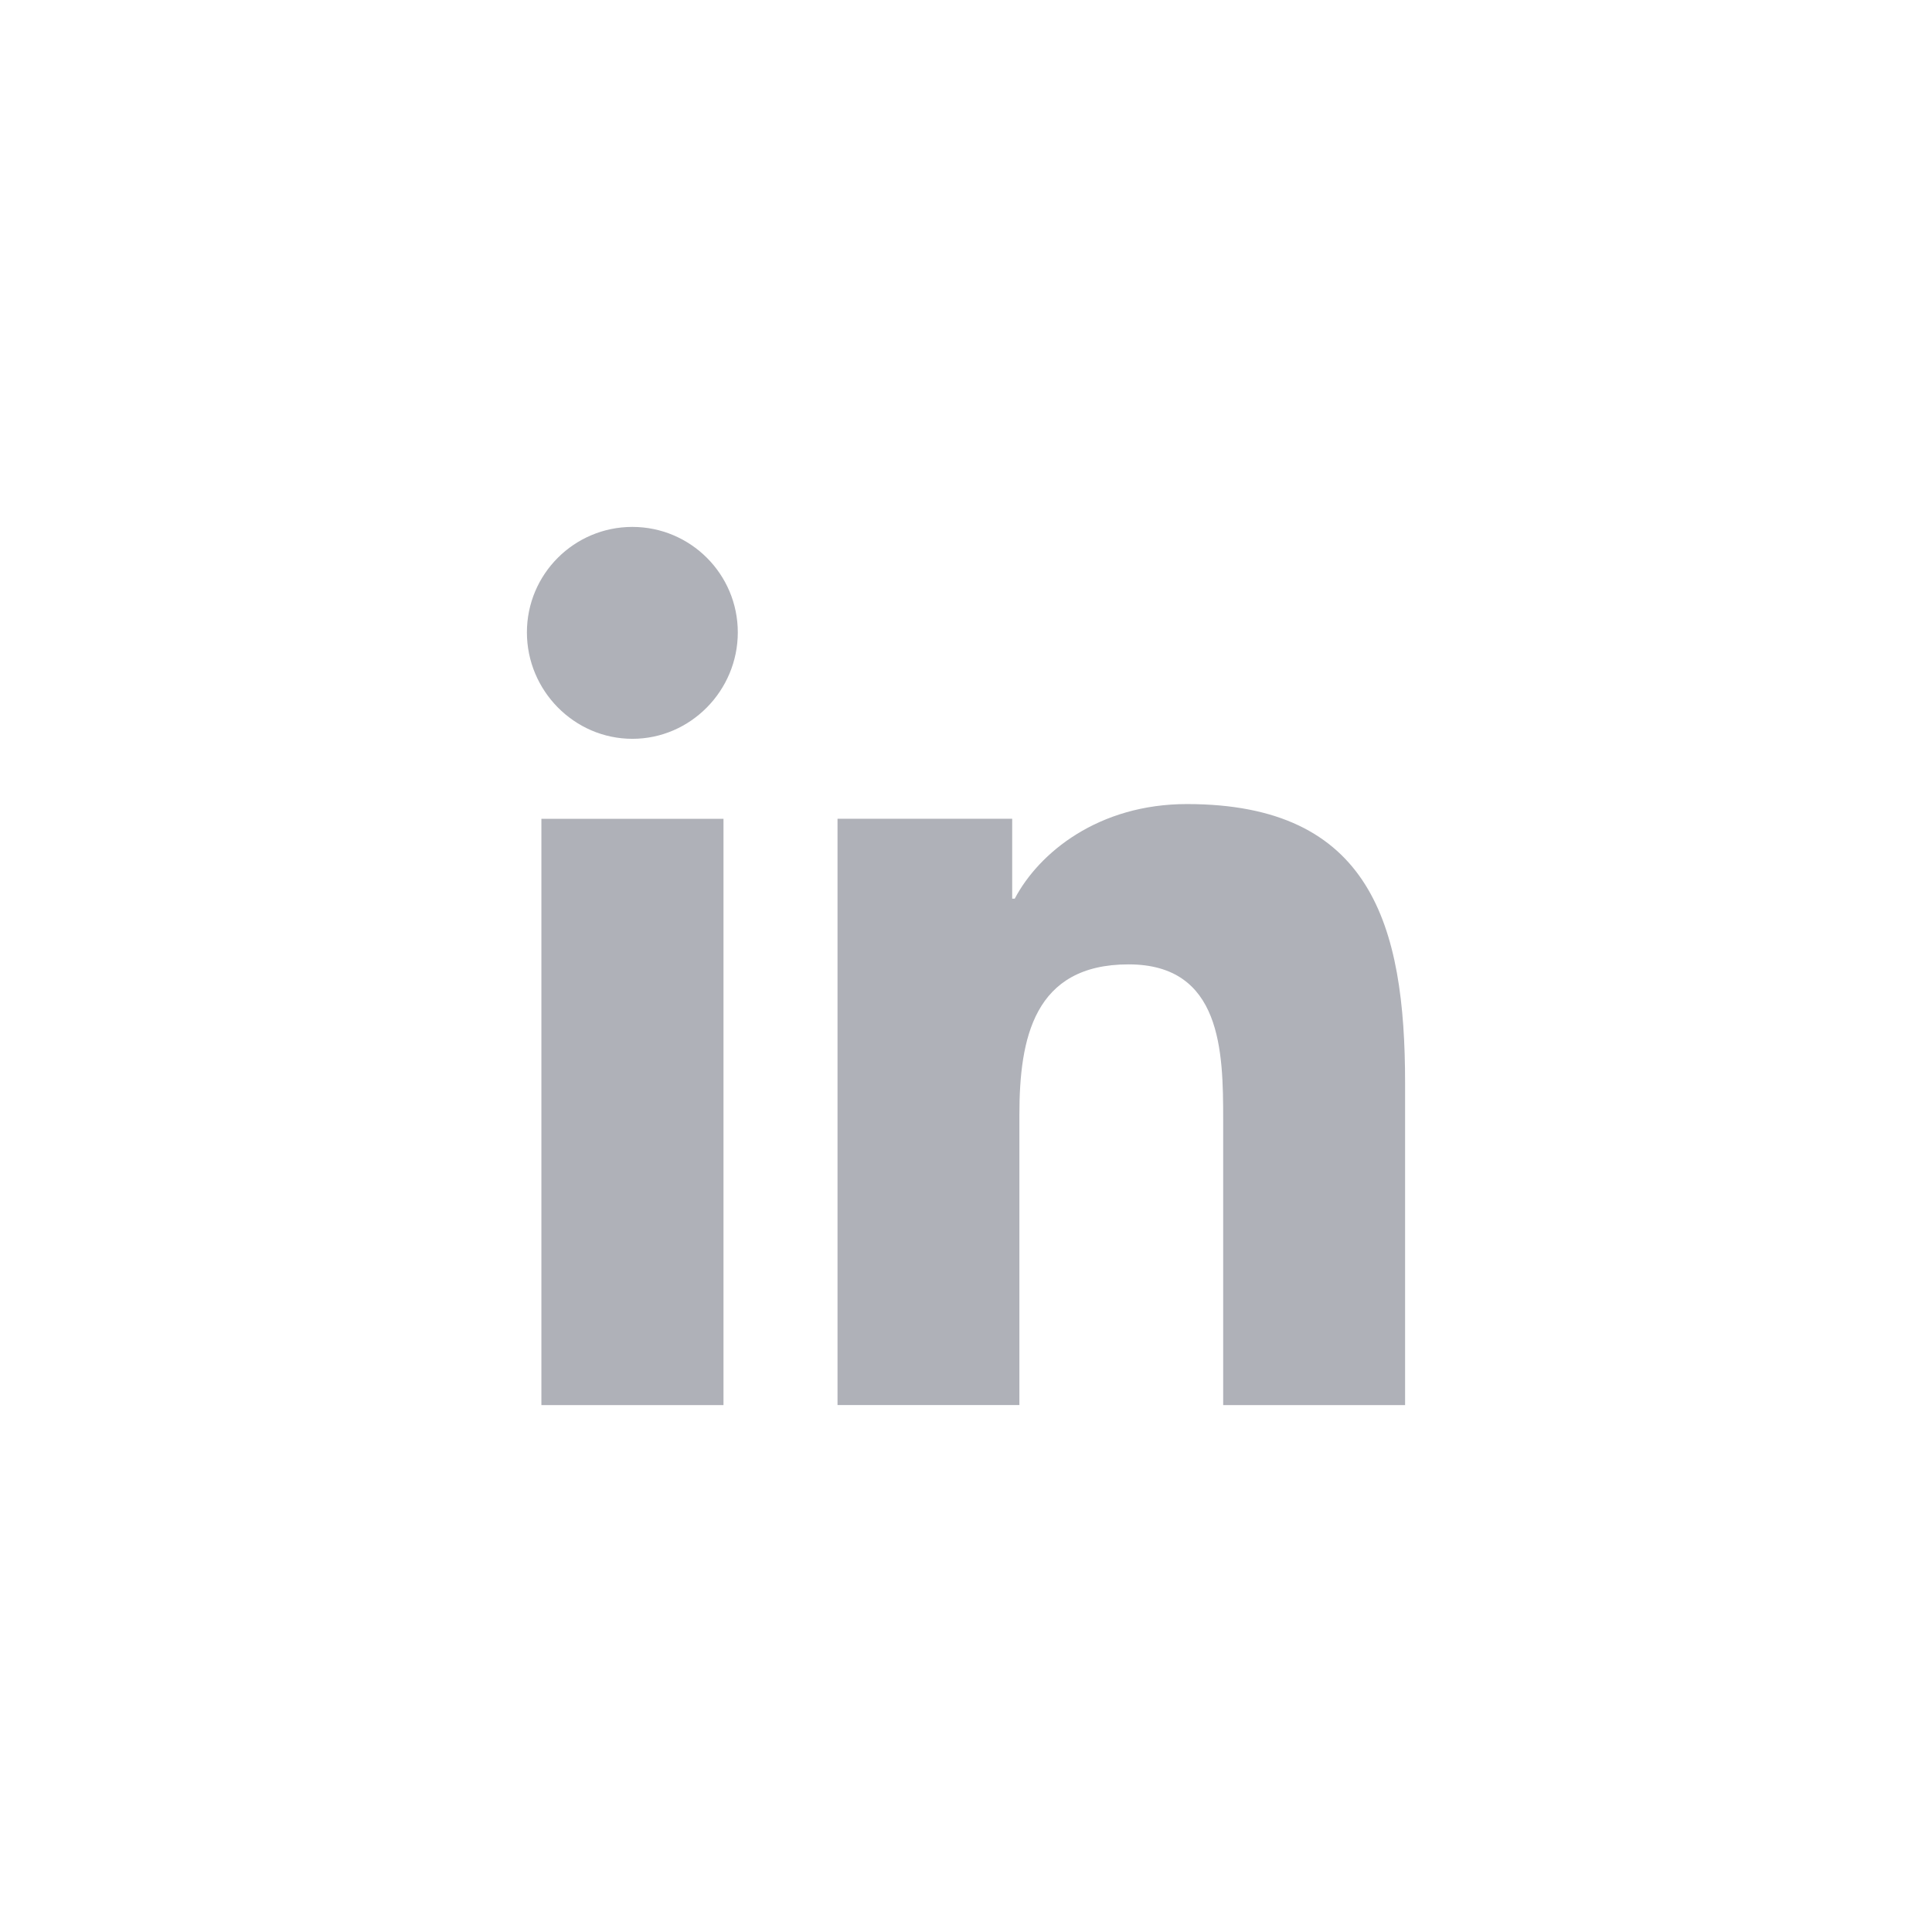
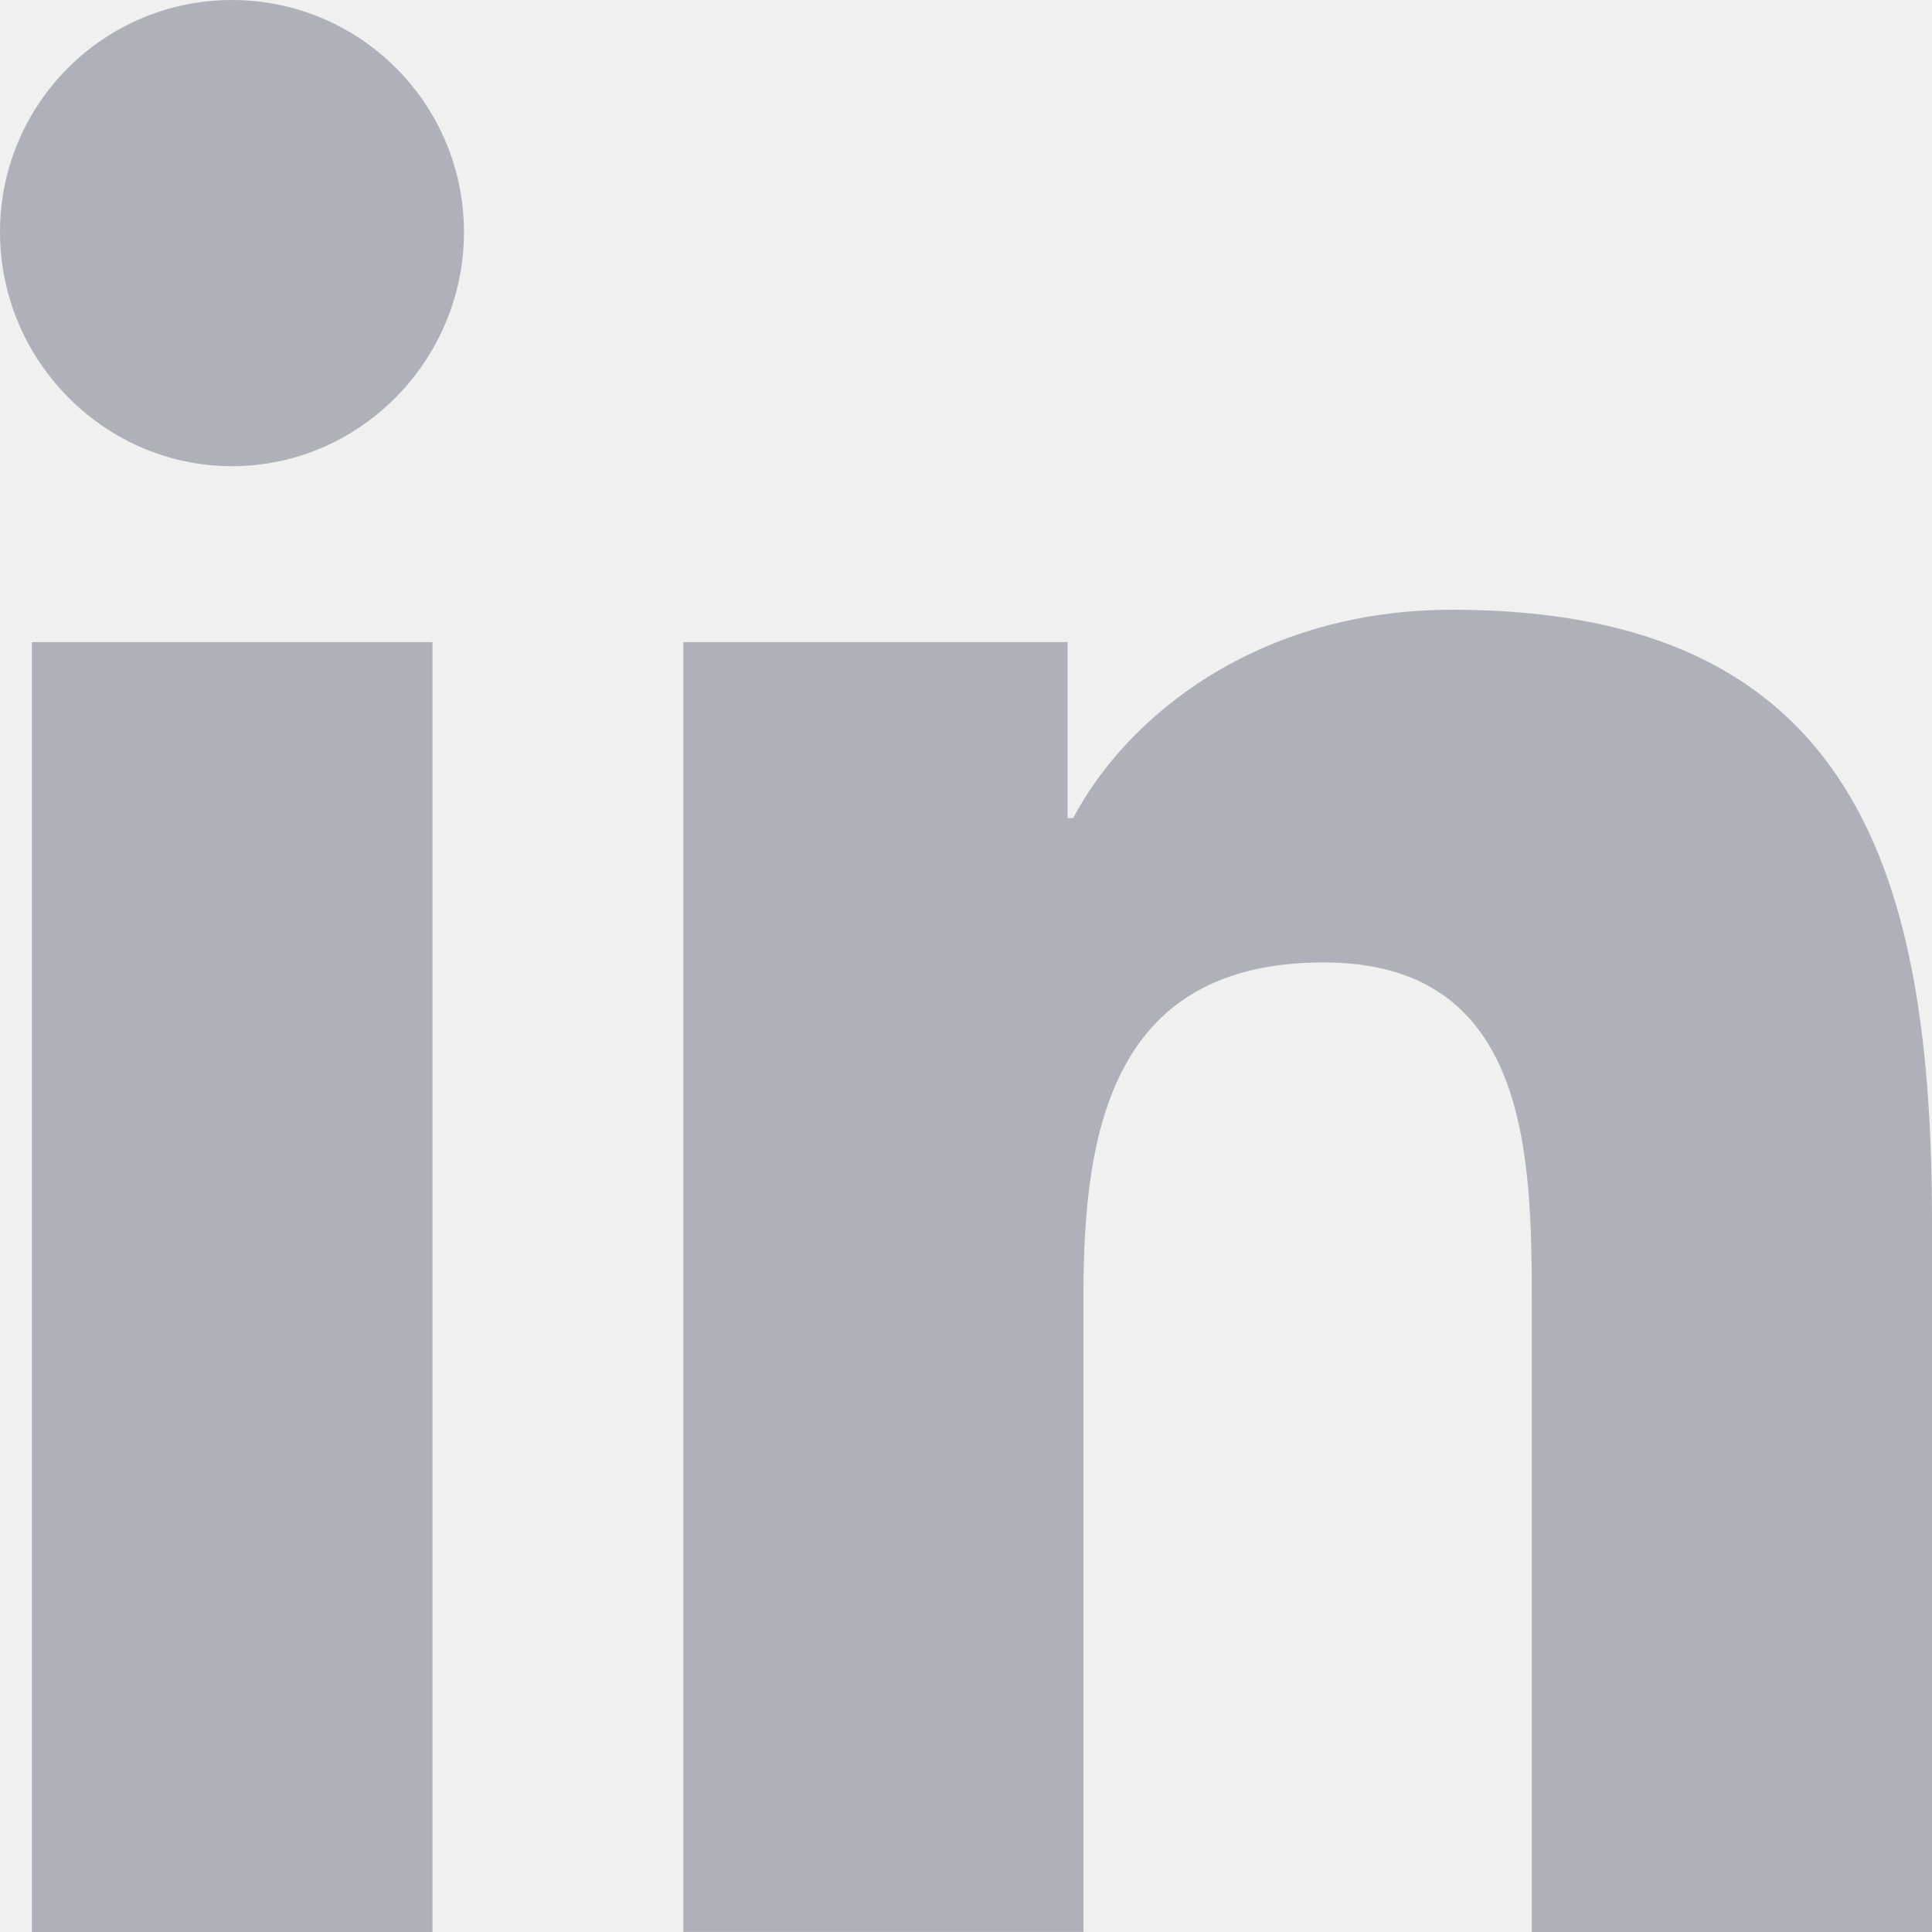
- <svg xmlns="http://www.w3.org/2000/svg" width="44" height="44" fill="none">
-   <path fill="#fff" d="M0 0h44v44H0z" />
-   <path d="M44 22a21.931 21.931 0 01-6.444 15.556A21.931 21.931 0 0122 44a21.931 21.931 0 01-15.556-6.444A21.931 21.931 0 010 22 21.931 21.931 0 016.444 6.444 21.931 21.931 0 0122 0a21.931 21.931 0 0115.556 6.444A21.931 21.931 0 0144 22z" fill="#fff" />
+ <svg xmlns="http://www.w3.org/2000/svg" width="20" height="20" fill="none">
  <g clip-path="url(#clip0)" fill="#AFB1B8">
-     <path d="M31.995 32H32v-7.336c0-3.588-.773-6.352-4.968-6.352-2.016 0-3.37 1.106-3.922 2.155h-.058v-1.82h-3.978v13.352h4.142v-6.611c0-1.741.33-3.425 2.486-3.425 2.124 0 2.155 1.987 2.155 3.536V32h4.138zM12.33 18.648h4.147V32H12.33V18.648zM14.402 12A2.402 2.402 0 0012 14.402c0 1.325 1.076 2.424 2.402 2.424 1.325 0 2.401-1.099 2.401-2.424A2.403 2.403 0 0014.402 12z" />
+     <path d="M19.995 20H20v-7.336c0-3.588-.773-6.352-4.967-6.352-2.017 0-3.37 1.106-3.923 2.156h-.058V6.647H7.074v13.352h4.142v-6.611c0-1.741.33-3.425 2.486-3.425 2.124 0 2.155 1.987 2.155 3.536V20h4.138zM.33 6.647h4.147V20H.33V6.647zM2.402 0A2.402 2.402 0 000 2.402c0 1.325 1.076 2.424 2.402 2.424 1.325 0 2.401-1.098 2.401-2.424A2.403 2.403 0 002.402 0z" />
  </g>
  <defs>
    <clipPath id="clip0">
-       <path fill="#fff" transform="translate(12 12)" d="M0 0h20v20H0z" />
+       <path fill="#fff" d="M0 0h20v20H0z" />
    </clipPath>
  </defs>
</svg>
